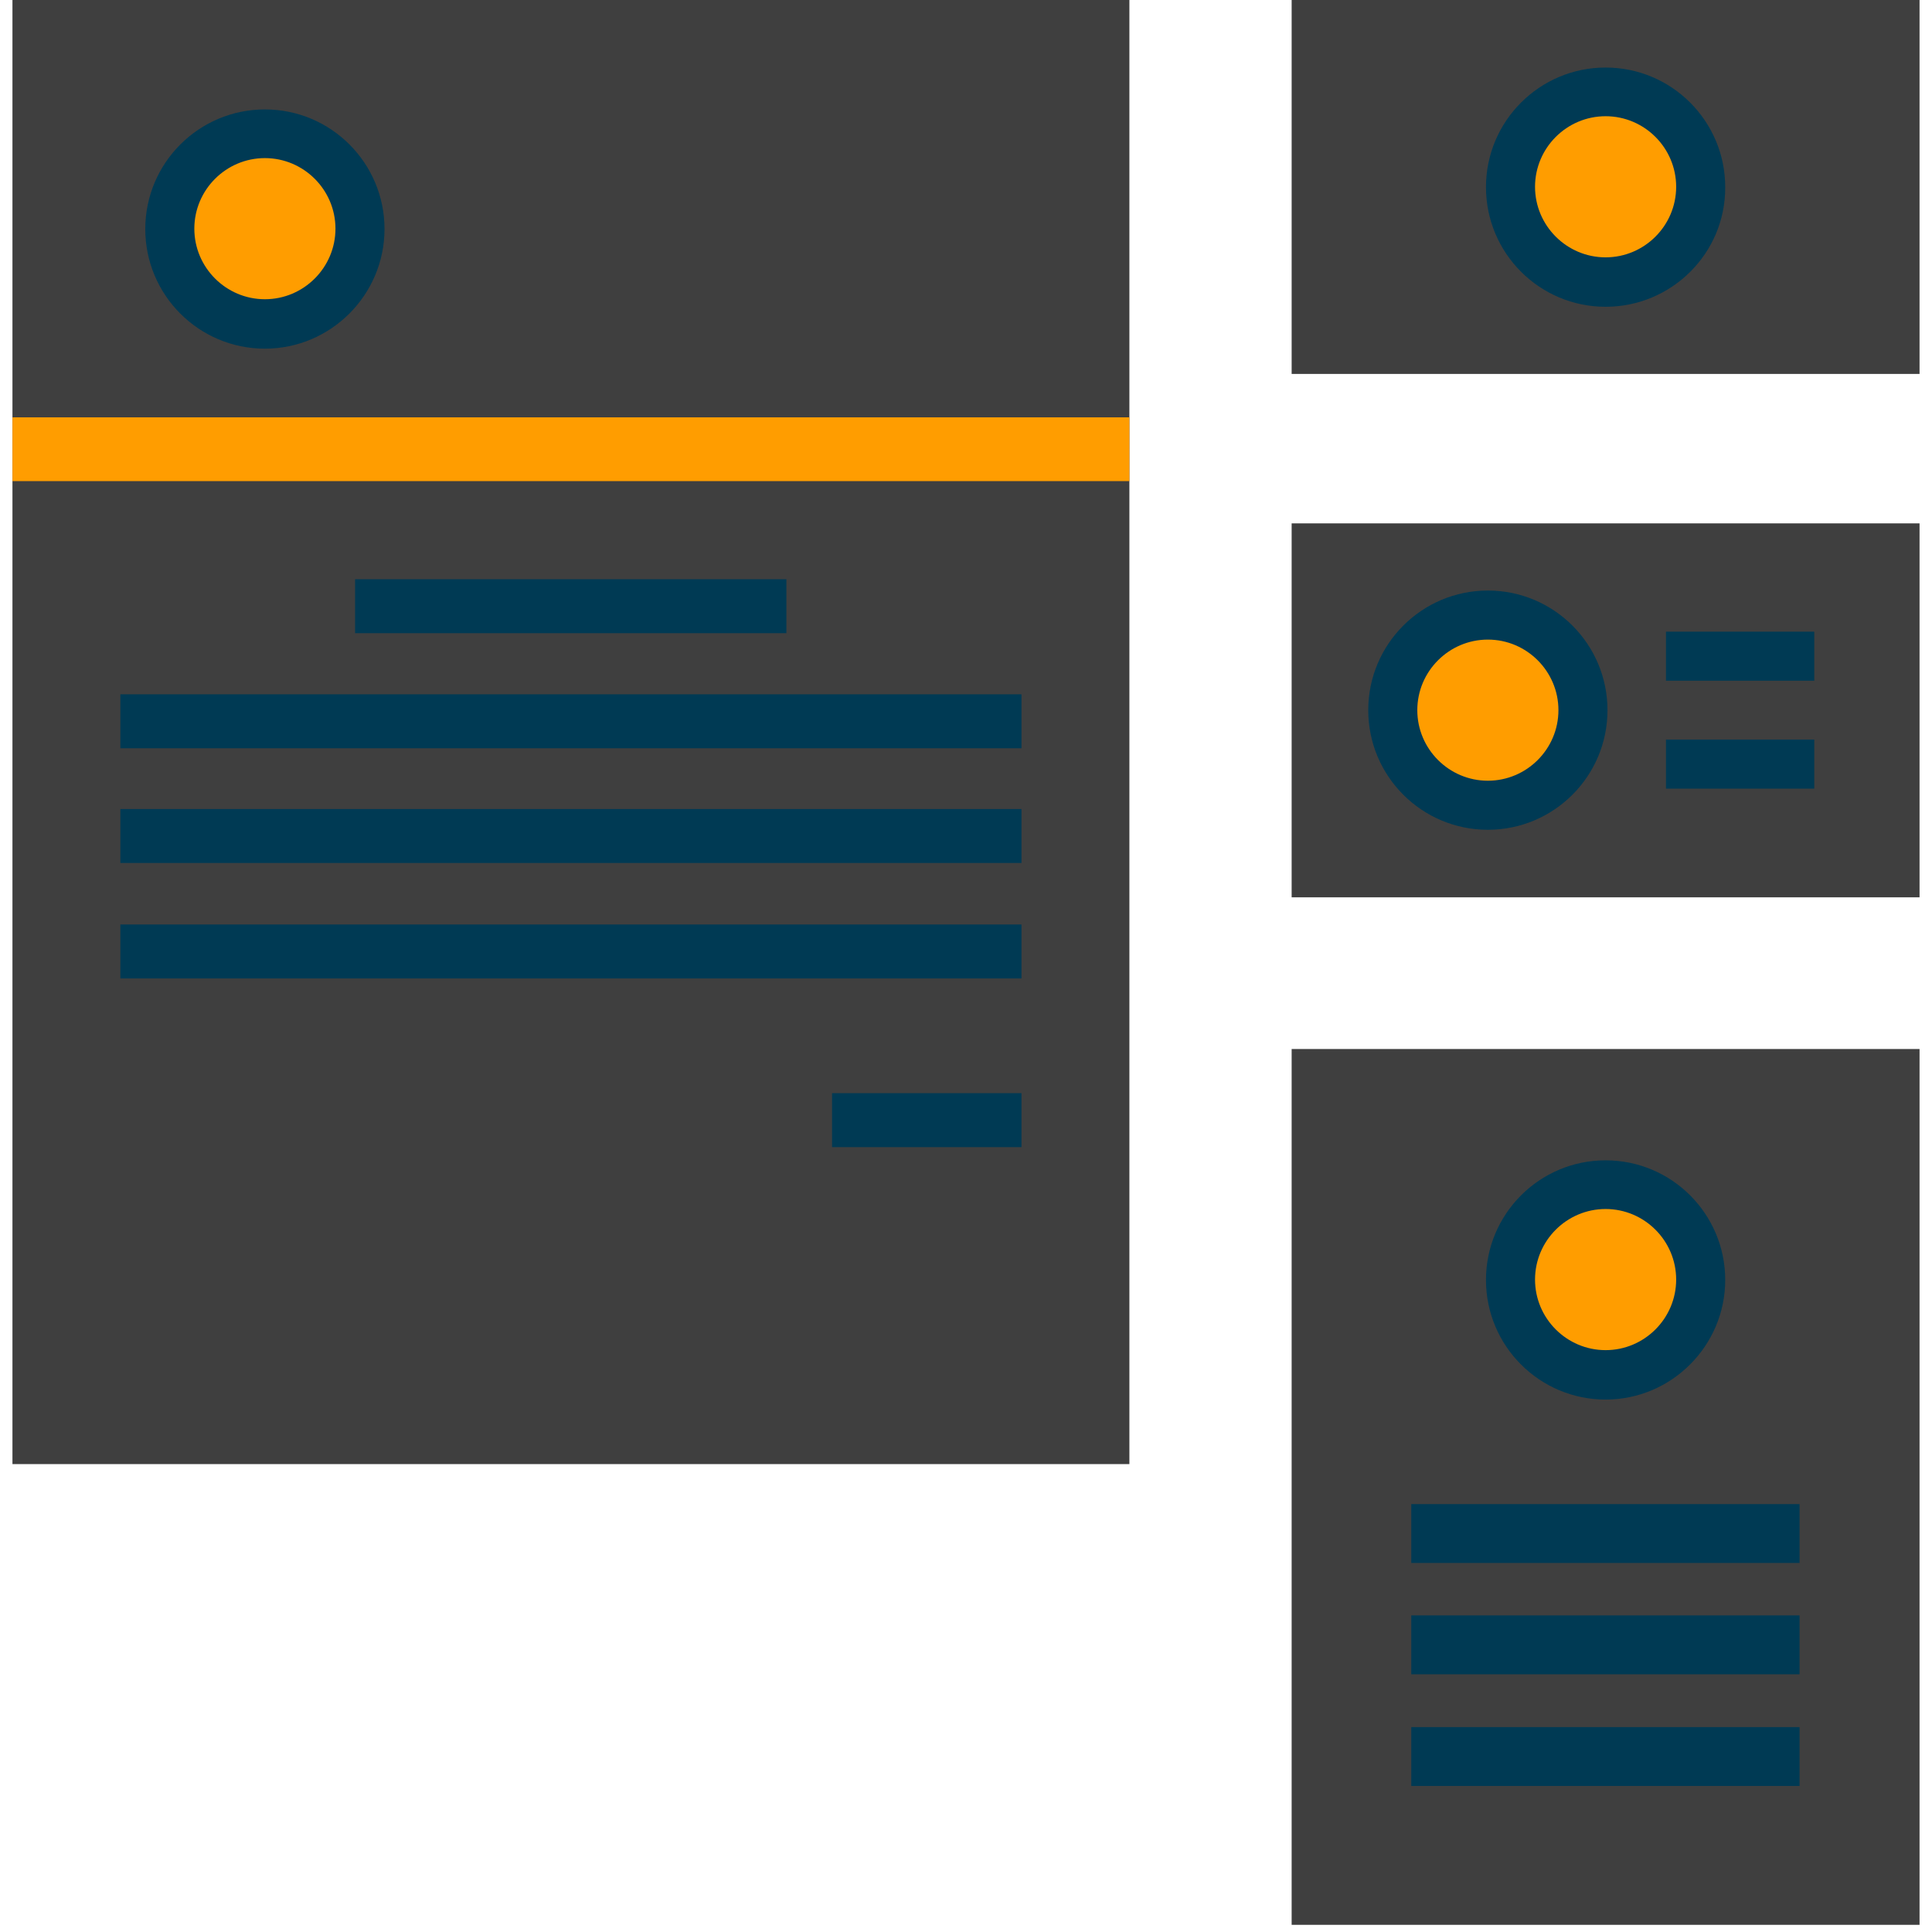
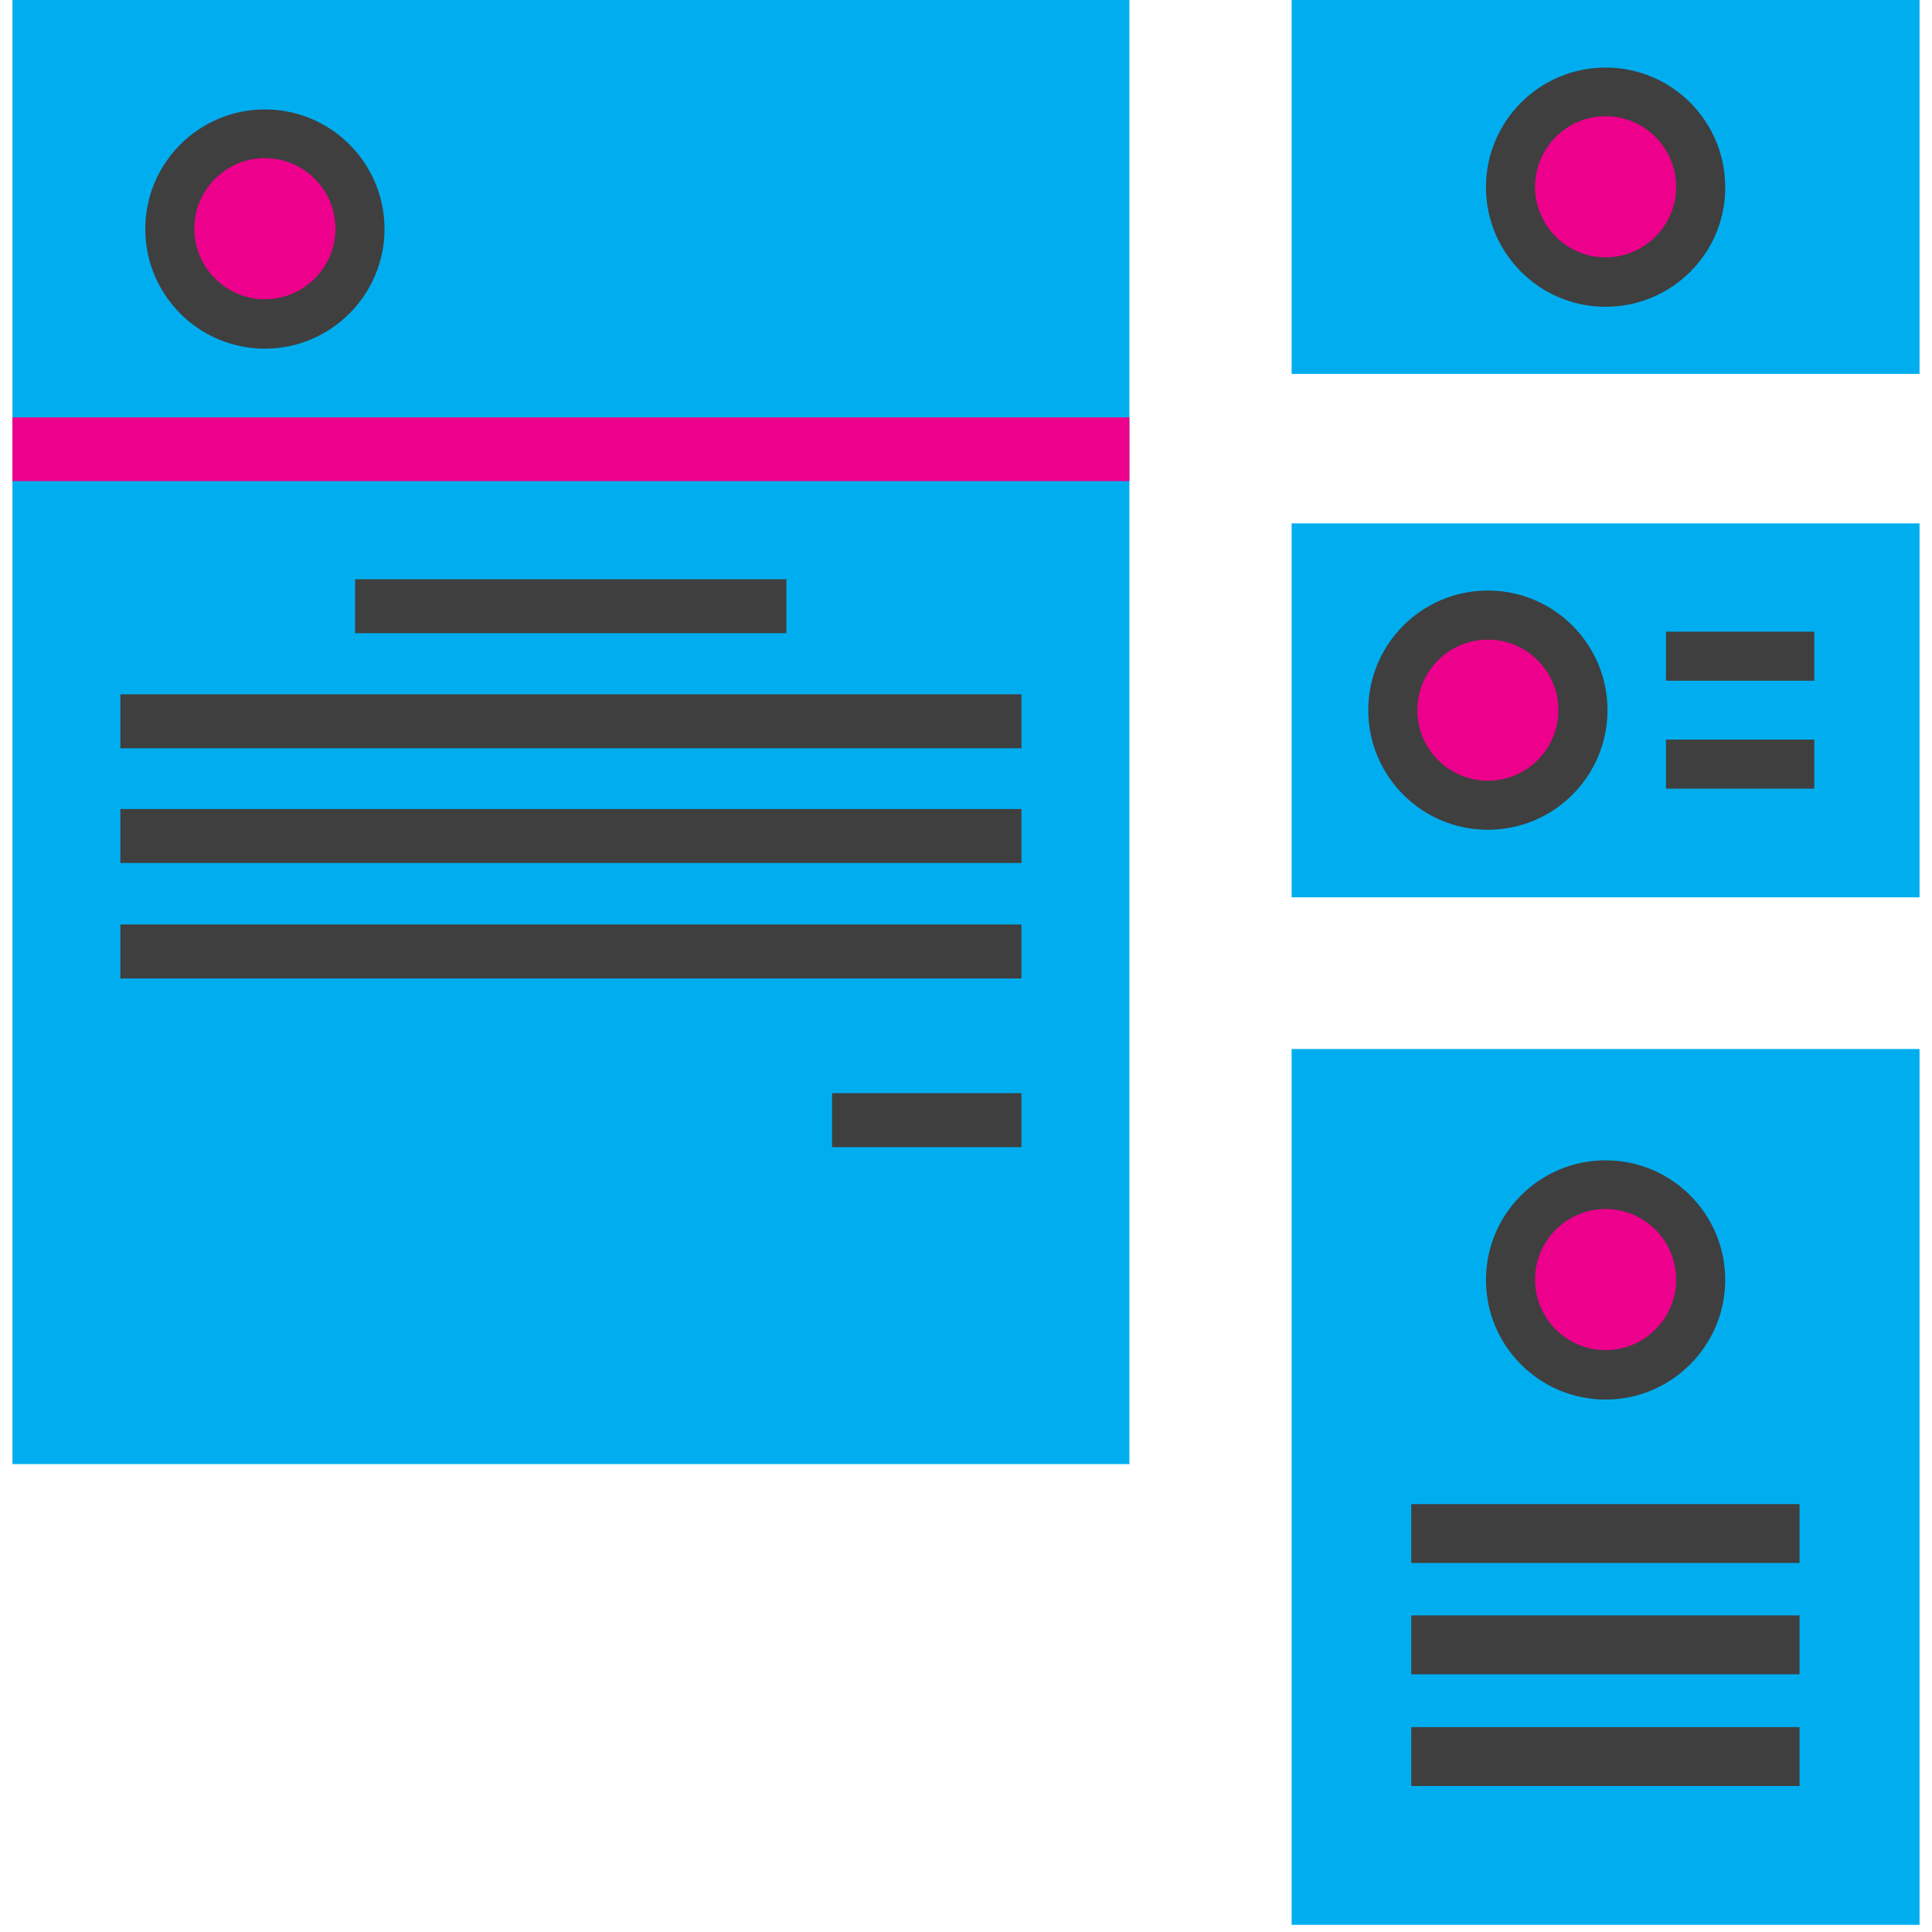
<svg xmlns="http://www.w3.org/2000/svg" version="1.1" id="Layer_1" x="0px" y="0px" viewBox="0 0 512 512" style="enable-background:new 0 0 512 512;" xml:space="preserve">
  <style type="text/css">
- 	.st0{fill:#3F3F3F;}
- 	.st1{fill:#003A54;}
- 	.st2{fill:#FF9D00;}
+ 	.st0{fill:#00AEEF;}
+ 	.st1{fill:#3F3F3F;}
+ 	.st2{fill:#EC008C;}
</style>
  <g>
    <path class="st0" d="M299.3,0v119H3.3V0H299.3z" />
    <rect x="3.3" y="119" class="st0" width="296" height="269" />
    <path class="st0" d="M508.7,278v232.1H342.3V278H508.7z" />
    <path class="st0" d="M508.7,138.7v99.1H342.3v-99.1L508.7,138.7L508.7,138.7z" />
-     <path class="st0" d="M508.7,0v99.1H342.3V0H508.7z M450.7,49.6c0-13.9-11.3-25.2-25.2-25.2s-25.2,11.3-25.2,25.2   c0,13.9,11.3,25.2,25.2,25.2S450.7,63.5,450.7,49.6z" />
+     <path class="st0" d="M508.7,0v99.1H342.3V0H508.7z M450.7,49.6c0-13.9-11.3-25.2-25.2-25.2s-25.2,11.3-25.2,25.2   s11.3,25.2,25.2,25.2S450.7,63.5,450.7,49.6z" />
  </g>
  <g>
    <rect x="441.5" y="167.4" class="st1" width="39.3" height="13" />
    <rect x="441.5" y="196" class="st1" width="39.3" height="13" />
    <rect x="374" y="398.6" class="st1" width="102.9" height="15.6" />
    <rect x="374" y="428.1" class="st1" width="102.9" height="15.6" />
    <rect x="374" y="457.7" class="st1" width="102.9" height="15.6" />
  </g>
  <rect x="3.3" y="110.6" class="st2" width="296" height="16.9" />
  <g>
    <rect x="31.9" y="184" class="st1" width="238.8" height="14.3" />
    <rect x="31.9" y="214.4" class="st1" width="238.8" height="14.3" />
    <rect x="31.9" y="245" class="st1" width="238.8" height="14.3" />
    <rect x="220.5" y="289.7" class="st1" width="50.2" height="14.3" />
    <rect x="94.1" y="153.5" class="st1" width="114.3" height="14.3" />
  </g>
-   <path class="st2" d="M425.5,24.3c13.9,0,25.2,11.3,25.2,25.2c0,13.9-11.3,25.2-25.2,25.2s-25.2-11.3-25.2-25.2  C400.3,35.6,411.6,24.3,425.5,24.3z" />
-   <path class="st1" d="M425.5,81.3c-17.5,0-31.7-14.2-31.7-31.7c0-17.5,14.2-31.7,31.7-31.7c17.5,0,31.7,14.2,31.7,31.7  C457.3,67.1,443,81.3,425.5,81.3z M425.5,30.8c-10.3,0-18.7,8.4-18.7,18.7c0,10.3,8.4,18.7,18.7,18.7c10.3,0,18.7-8.4,18.7-18.7  C444.2,39.2,435.8,30.8,425.5,30.8z" />
-   <path class="st2" d="M394.3,163c13.9,0,25.2,11.3,25.2,25.2c0,13.9-11.3,25.2-25.2,25.2S369,202.1,369,188.2  C369,174.3,380.3,163,394.3,163z" />
-   <path class="st1" d="M394.3,219.9c-17.5,0-31.7-14.2-31.7-31.7c0-17.5,14.2-31.7,31.7-31.7c17.5,0,31.7,14.2,31.7,31.7  C426,205.7,411.8,219.9,394.3,219.9z M394.3,169.5c-10.3,0-18.7,8.4-18.7,18.7c0,10.3,8.4,18.7,18.7,18.7c10.3,0,18.7-8.4,18.7-18.7  C413,177.9,404.6,169.5,394.3,169.5z" />
+   <path class="st2" d="M425.5,24.3c13.9,0,25.2,11.3,25.2,25.2s-11.3,25.2-25.2,25.2s-25.2-11.3-25.2-25.2S411.6,24.3,425.5,24.3z" />
+   <path class="st1" d="M425.5,81.3c-17.5,0-31.7-14.2-31.7-31.7s14.2-31.7,31.7-31.7s31.7,14.2,31.7,31.7  C457.3,67.1,443,81.3,425.5,81.3z M425.5,30.8c-10.3,0-18.7,8.4-18.7,18.7s8.4,18.7,18.7,18.7c10.3,0,18.7-8.4,18.7-18.7  S435.8,30.8,425.5,30.8z" />
+   <path class="st2" d="M394.3,163c13.9,0,25.2,11.3,25.2,25.2s-11.3,25.2-25.2,25.2S369,202.1,369,188.2  C369,174.3,380.3,163,394.3,163z" />
+   <path class="st1" d="M394.3,219.9c-17.5,0-31.7-14.2-31.7-31.7s14.2-31.7,31.7-31.7s31.7,14.2,31.7,31.7S411.8,219.9,394.3,219.9z   M394.3,169.5c-10.3,0-18.7,8.4-18.7,18.7s8.4,18.7,18.7,18.7c10.3,0,18.7-8.4,18.7-18.7S404.6,169.5,394.3,169.5z" />
  <path class="st2" d="M425.5,313.9c13.9,0,25.2,11.3,25.2,25.2c0,13.9-11.3,25.2-25.2,25.2s-25.2-11.3-25.2-25.2  C400.3,325.2,411.6,313.9,425.5,313.9z" />
-   <path class="st1" d="M425.5,370.9c-17.5,0-31.7-14.2-31.7-31.7c0-17.5,14.2-31.7,31.7-31.7c17.5,0,31.7,14.2,31.7,31.7  C457.2,356.6,443,370.9,425.5,370.9z M425.5,320.4c-10.3,0-18.7,8.4-18.7,18.7c0,10.3,8.4,18.7,18.7,18.7c10.3,0,18.7-8.4,18.7-18.7  C444.2,328.8,435.8,320.4,425.5,320.4z" />
-   <path class="st2" d="M70.2,35.4c13.9,0,25.2,11.3,25.2,25.2c0,13.9-11.3,25.2-25.2,25.2S45,74.6,45,60.6  C45,46.7,56.2,35.4,70.2,35.4z" />
-   <path class="st1" d="M70.2,92.4c-17.5,0-31.7-14.2-31.7-31.7c0-17.5,14.2-31.7,31.7-31.7c17.5,0,31.7,14.2,31.7,31.7  C101.9,78.1,87.7,92.4,70.2,92.4z M70.2,41.9c-10.3,0-18.7,8.4-18.7,18.7c0,10.3,8.4,18.7,18.7,18.7c10.3,0,18.7-8.4,18.7-18.7  C88.9,50.3,80.5,41.9,70.2,41.9z" />
+   <path class="st1" d="M425.5,370.9c-17.5,0-31.7-14.2-31.7-31.7s14.2-31.7,31.7-31.7s31.7,14.2,31.7,31.7  C457.2,356.6,443,370.9,425.5,370.9z M425.5,320.4c-10.3,0-18.7,8.4-18.7,18.7c0,10.3,8.4,18.7,18.7,18.7c10.3,0,18.7-8.4,18.7-18.7  S435.8,320.4,425.5,320.4z" />
+   <path class="st2" d="M70.2,35.4c13.9,0,25.2,11.3,25.2,25.2S84.1,85.8,70.2,85.8S45,74.6,45,60.6C45,46.7,56.2,35.4,70.2,35.4z" />
+   <path class="st1" d="M70.2,92.4c-17.5,0-31.7-14.2-31.7-31.7S52.7,29,70.2,29s31.7,14.2,31.7,31.7C101.9,78.1,87.7,92.4,70.2,92.4z   M70.2,41.9c-10.3,0-18.7,8.4-18.7,18.7s8.4,18.7,18.7,18.7s18.7-8.4,18.7-18.7C88.9,50.3,80.5,41.9,70.2,41.9z" />
</svg>
